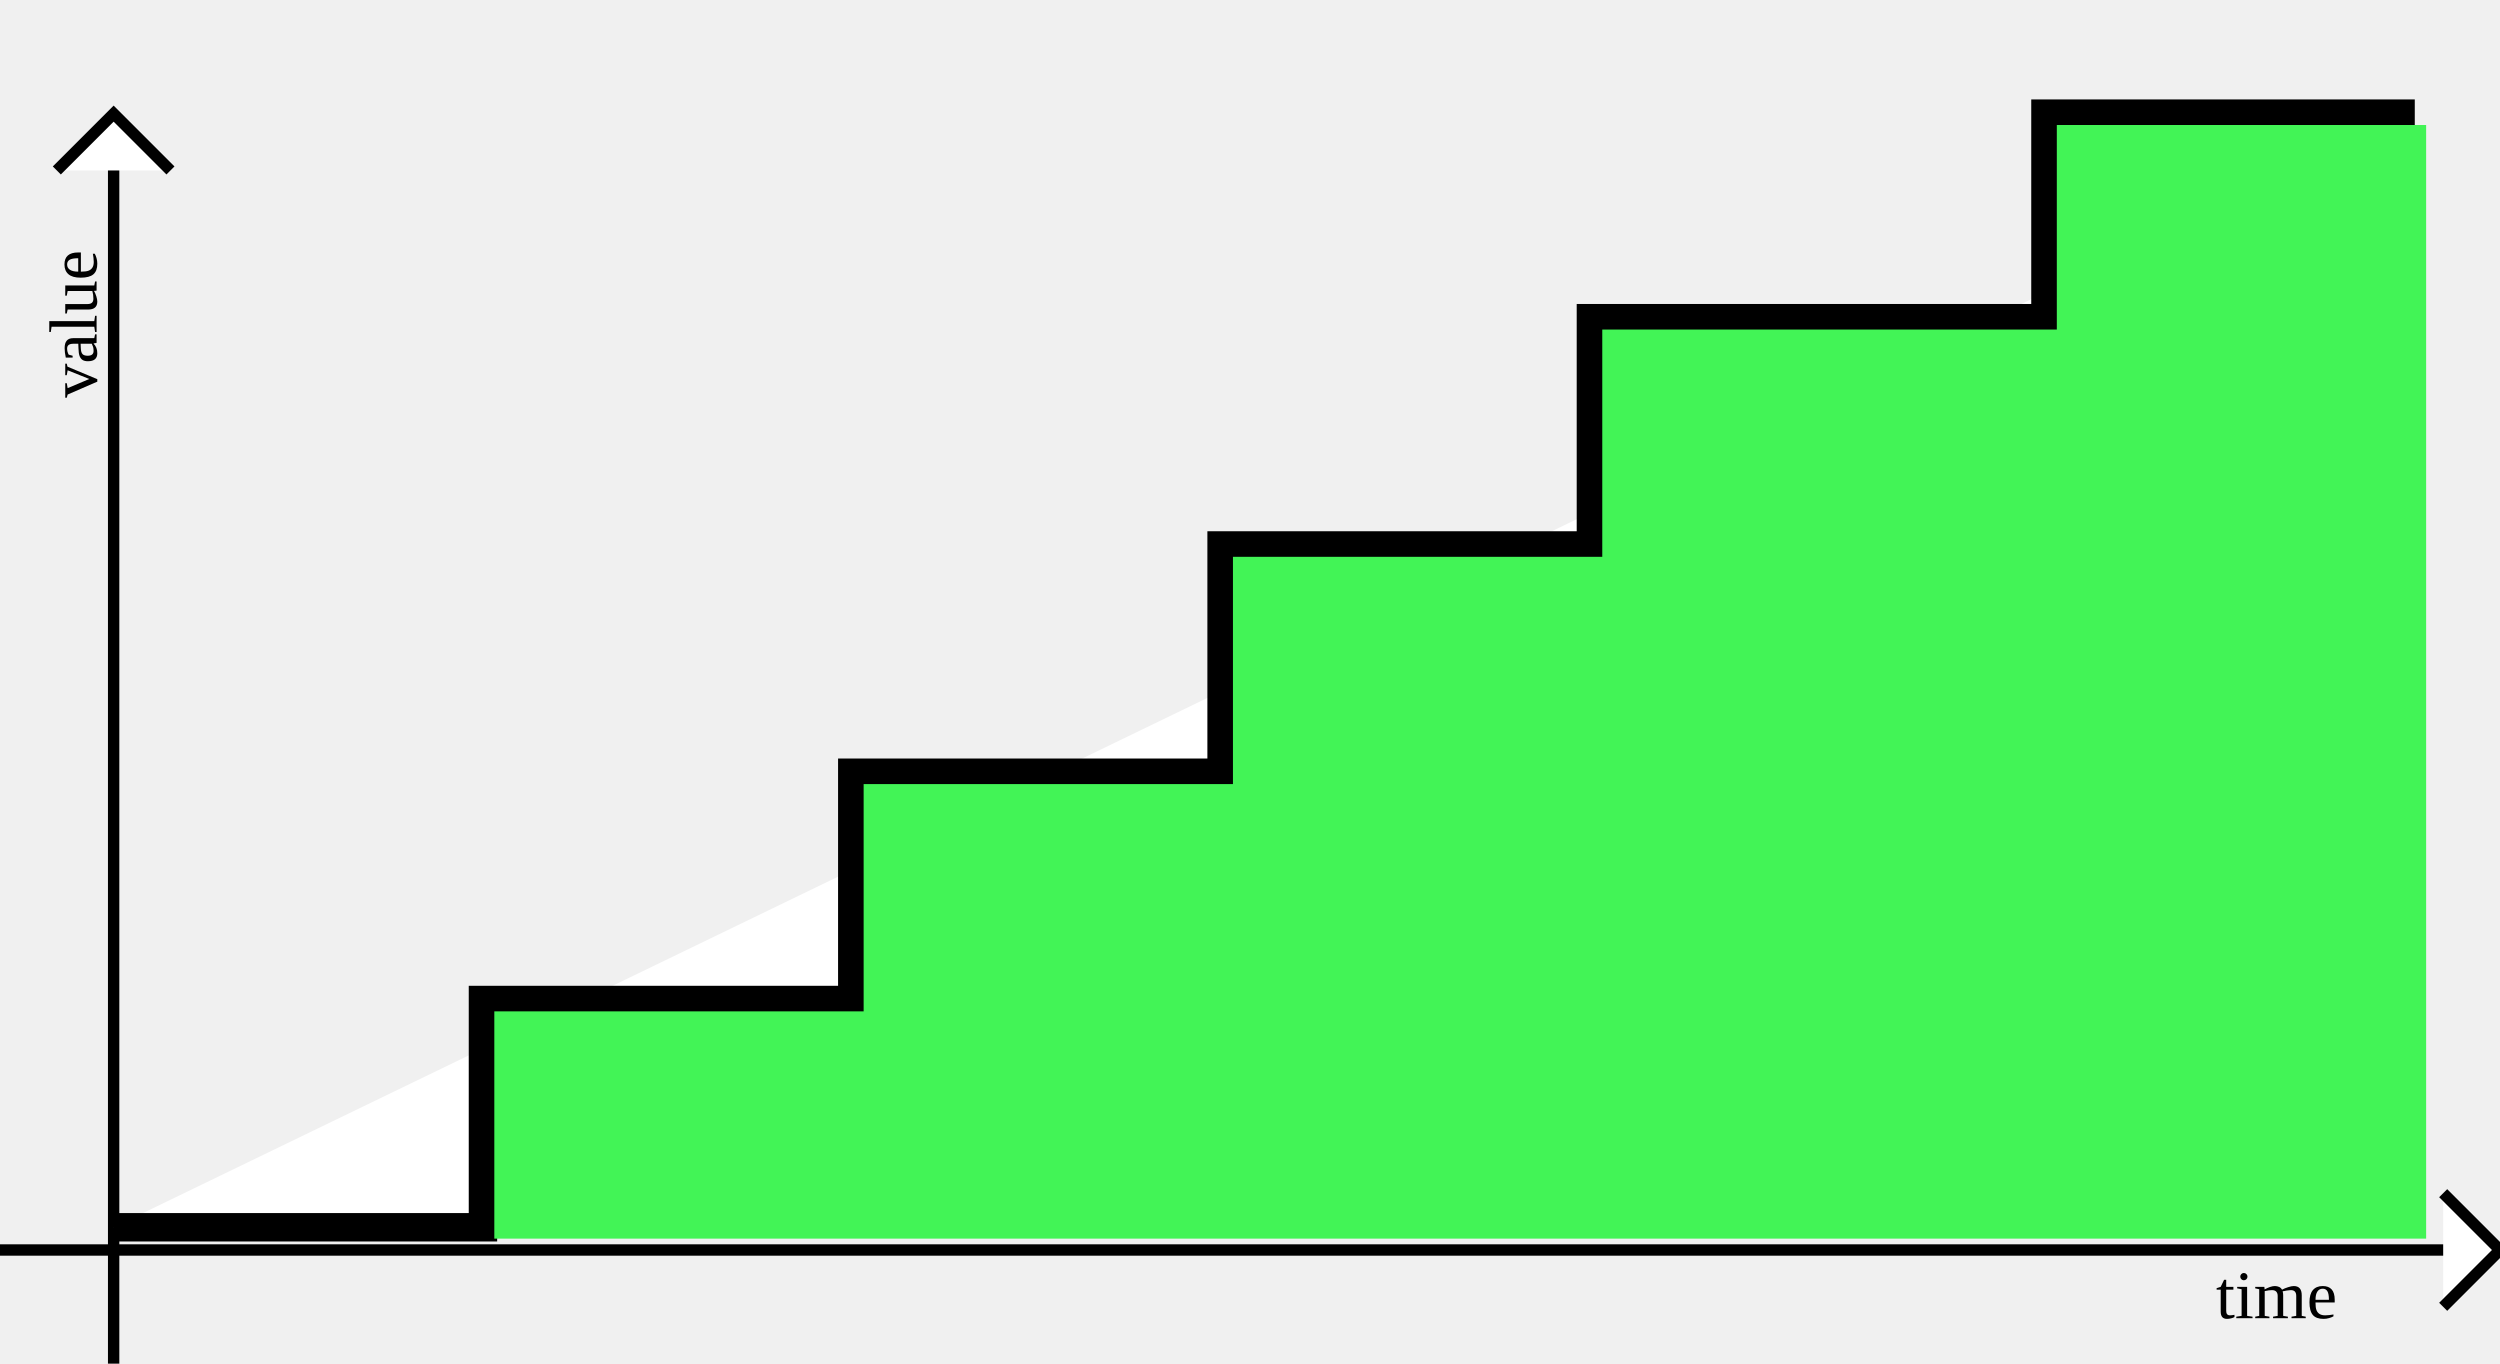
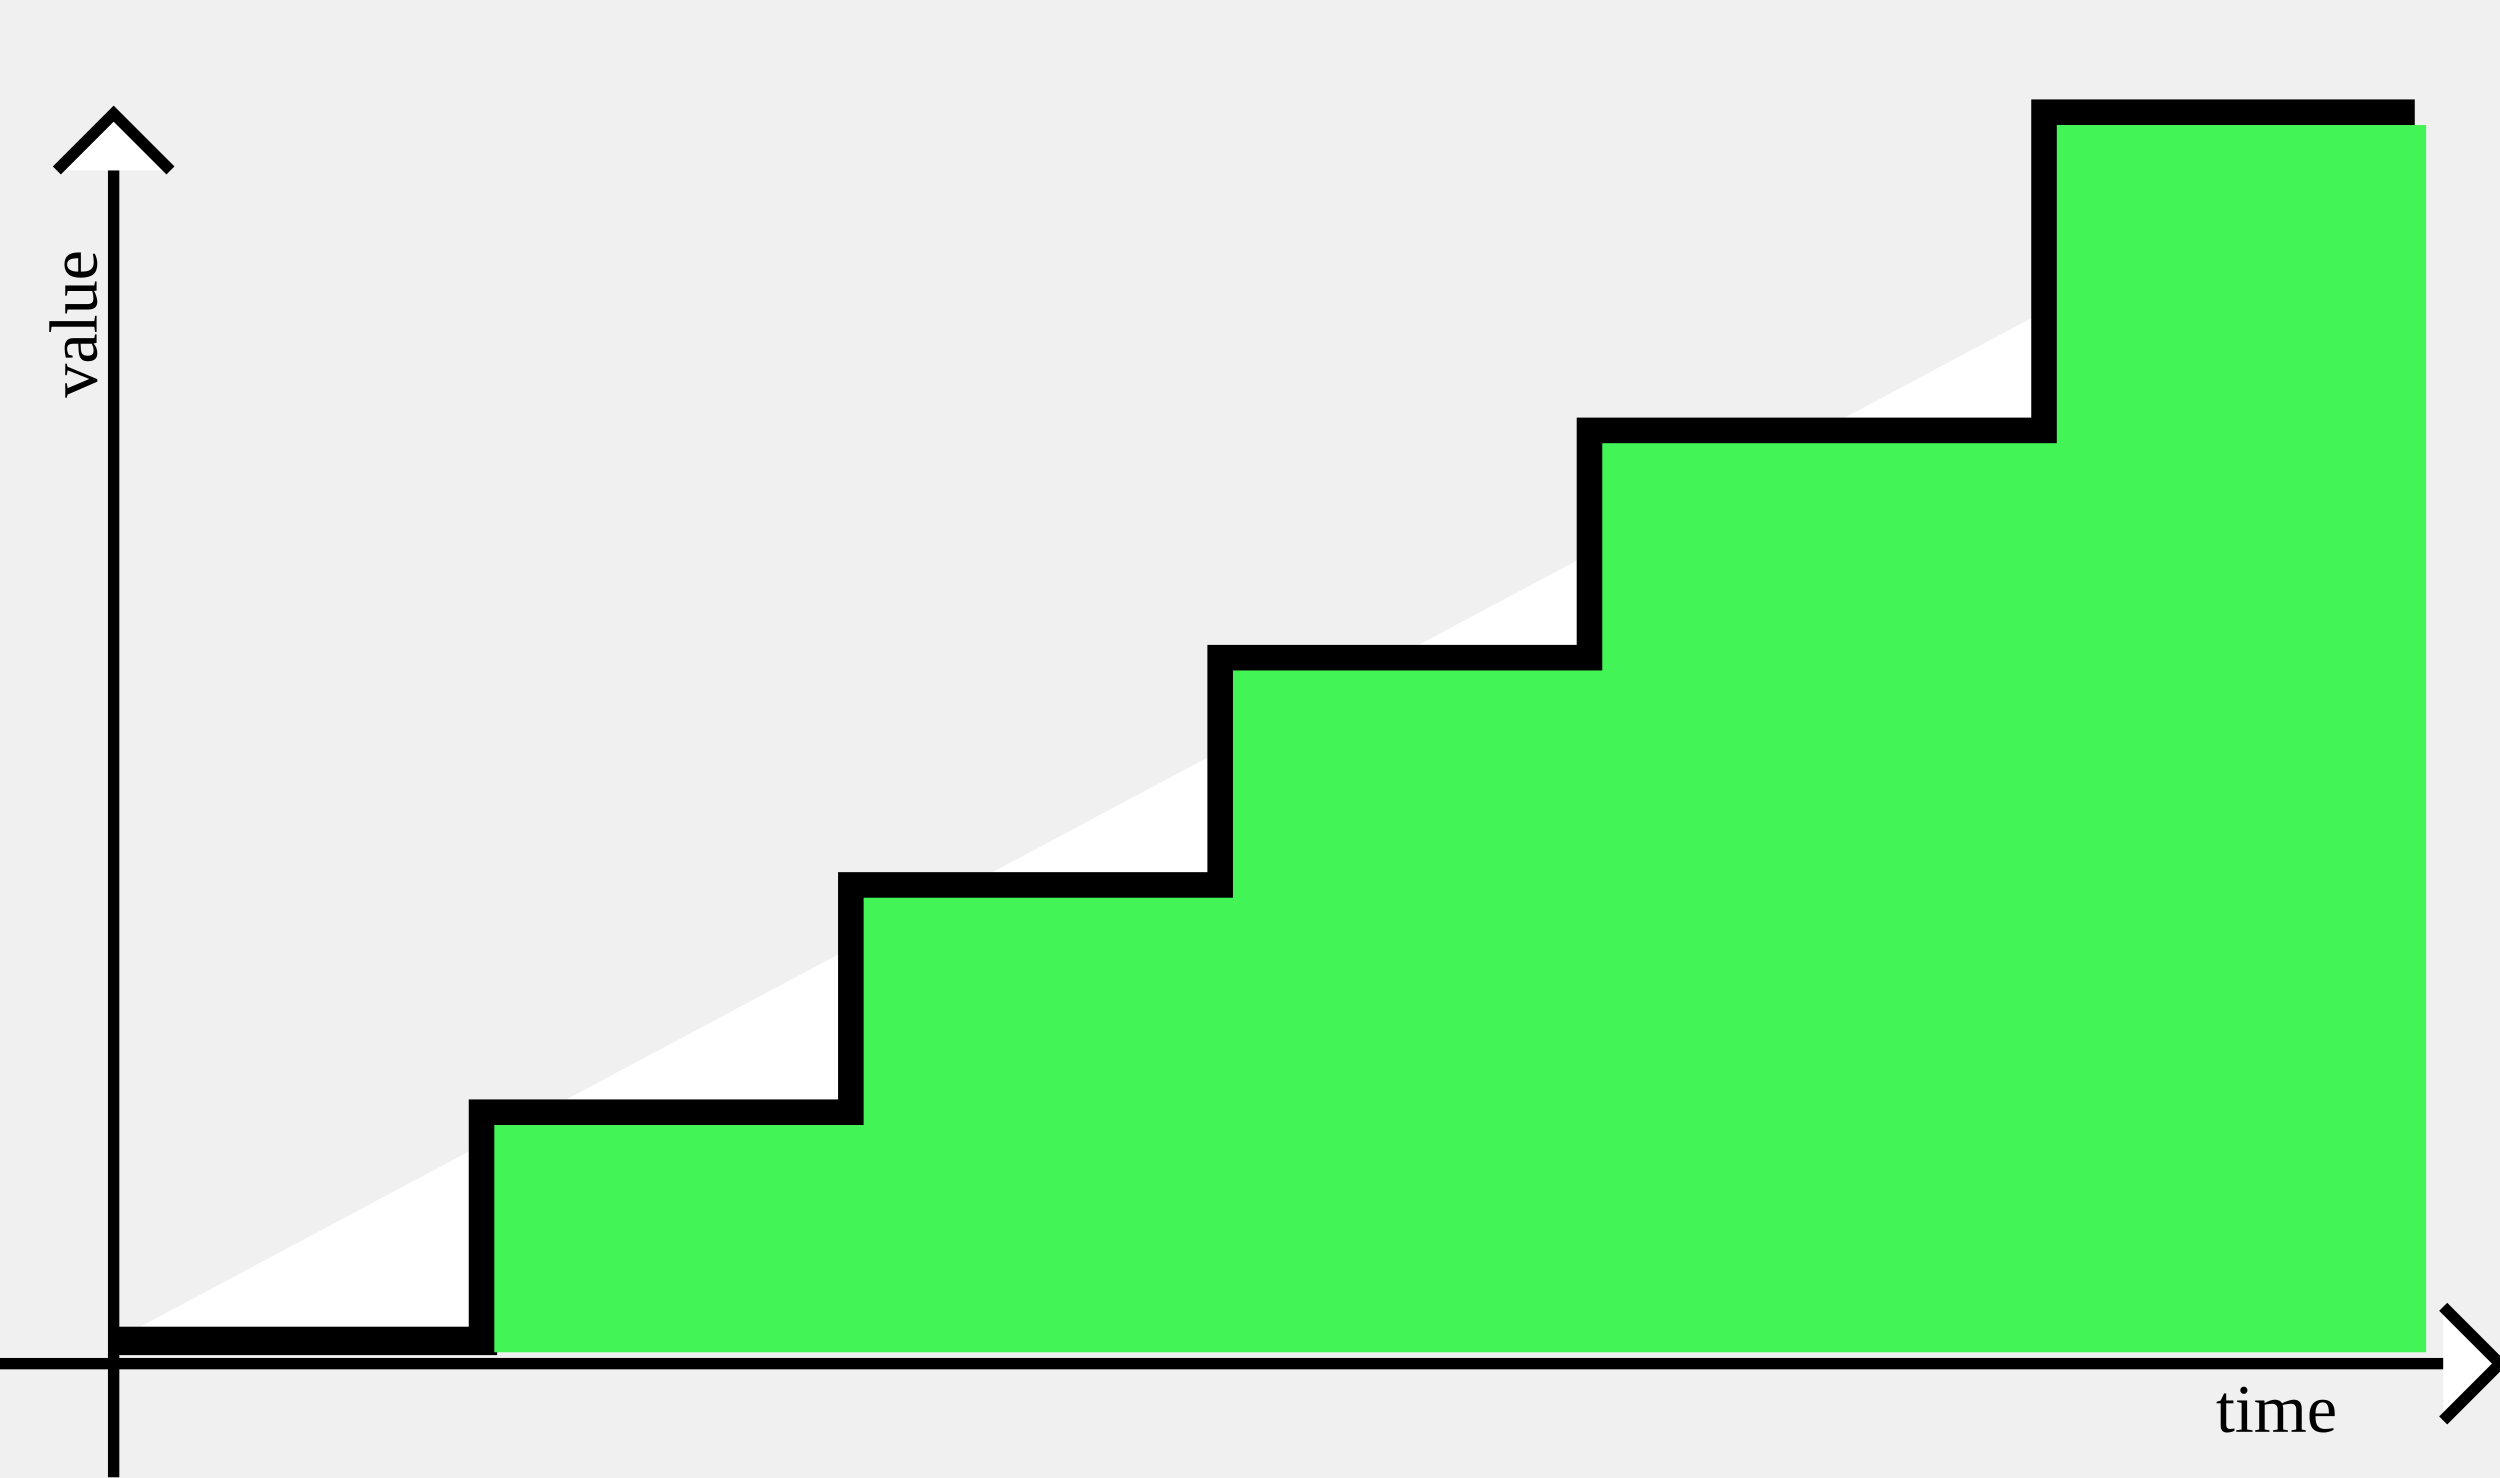
- <svg xmlns="http://www.w3.org/2000/svg" baseProfile="full" height="240" version="1.1" width="440">
+ <svg xmlns="http://www.w3.org/2000/svg" baseProfile="full" height="260" version="1.1" width="440">
  <defs />
-   <line fill="white" stroke="black" stroke-width="2" x1="0" x2="440" y1="220" y2="220" />
-   <polyline fill="white" points="430,230 440,220 430,210" stroke="black" stroke-width="2" />
-   <text x="390" y="232">time</text>
-   <line fill="white" stroke="black" stroke-width="2" x1="20" x2="20" y1="240" y2="20" />
+   <line fill="white" stroke="black" stroke-width="2" x1="0" x2="440" y1="240" y2="240" />
+   <polyline fill="white" points="430,250 440,240 430,230" stroke="black" stroke-width="2" />
+   <text x="390" y="252">time</text>
+   <line fill="white" stroke="black" stroke-width="2" x1="20" x2="20" y1="260" y2="20" />
  <polyline fill="white" points="10,30 20,20 30,30" stroke="black" stroke-width="2" />
  <text transform="translate(0) rotate(-90, 17, 70)" x="17" y="70">value</text>
-   <polyline fill="white" points="20,216 85,216 85,176 150,176 150,136 215,136 215,96 280,96 280,56 360,56 360,20 425,20" stroke="black" stroke-width="5" />
-   <polygon fill="rgb(66,244,86)" points="87,218 87,178 152,178 152,138 217,138 217,98 282,98 282,58 362,58 362,22 427,22 427,218" />
+   <polyline fill="white" points="20,236 85,236 85,196 150,196 150,156 215,156 215,116 280,116 280,76 360,76 360,20 425,20" stroke="black" stroke-width="5" />
+   <polygon fill="rgb(66,244,86)" points="87,238 87,198 152,198 152,158 217,158 217,118 282,118 282,78 362,78 362,22 427,22 427,238" />
</svg>
